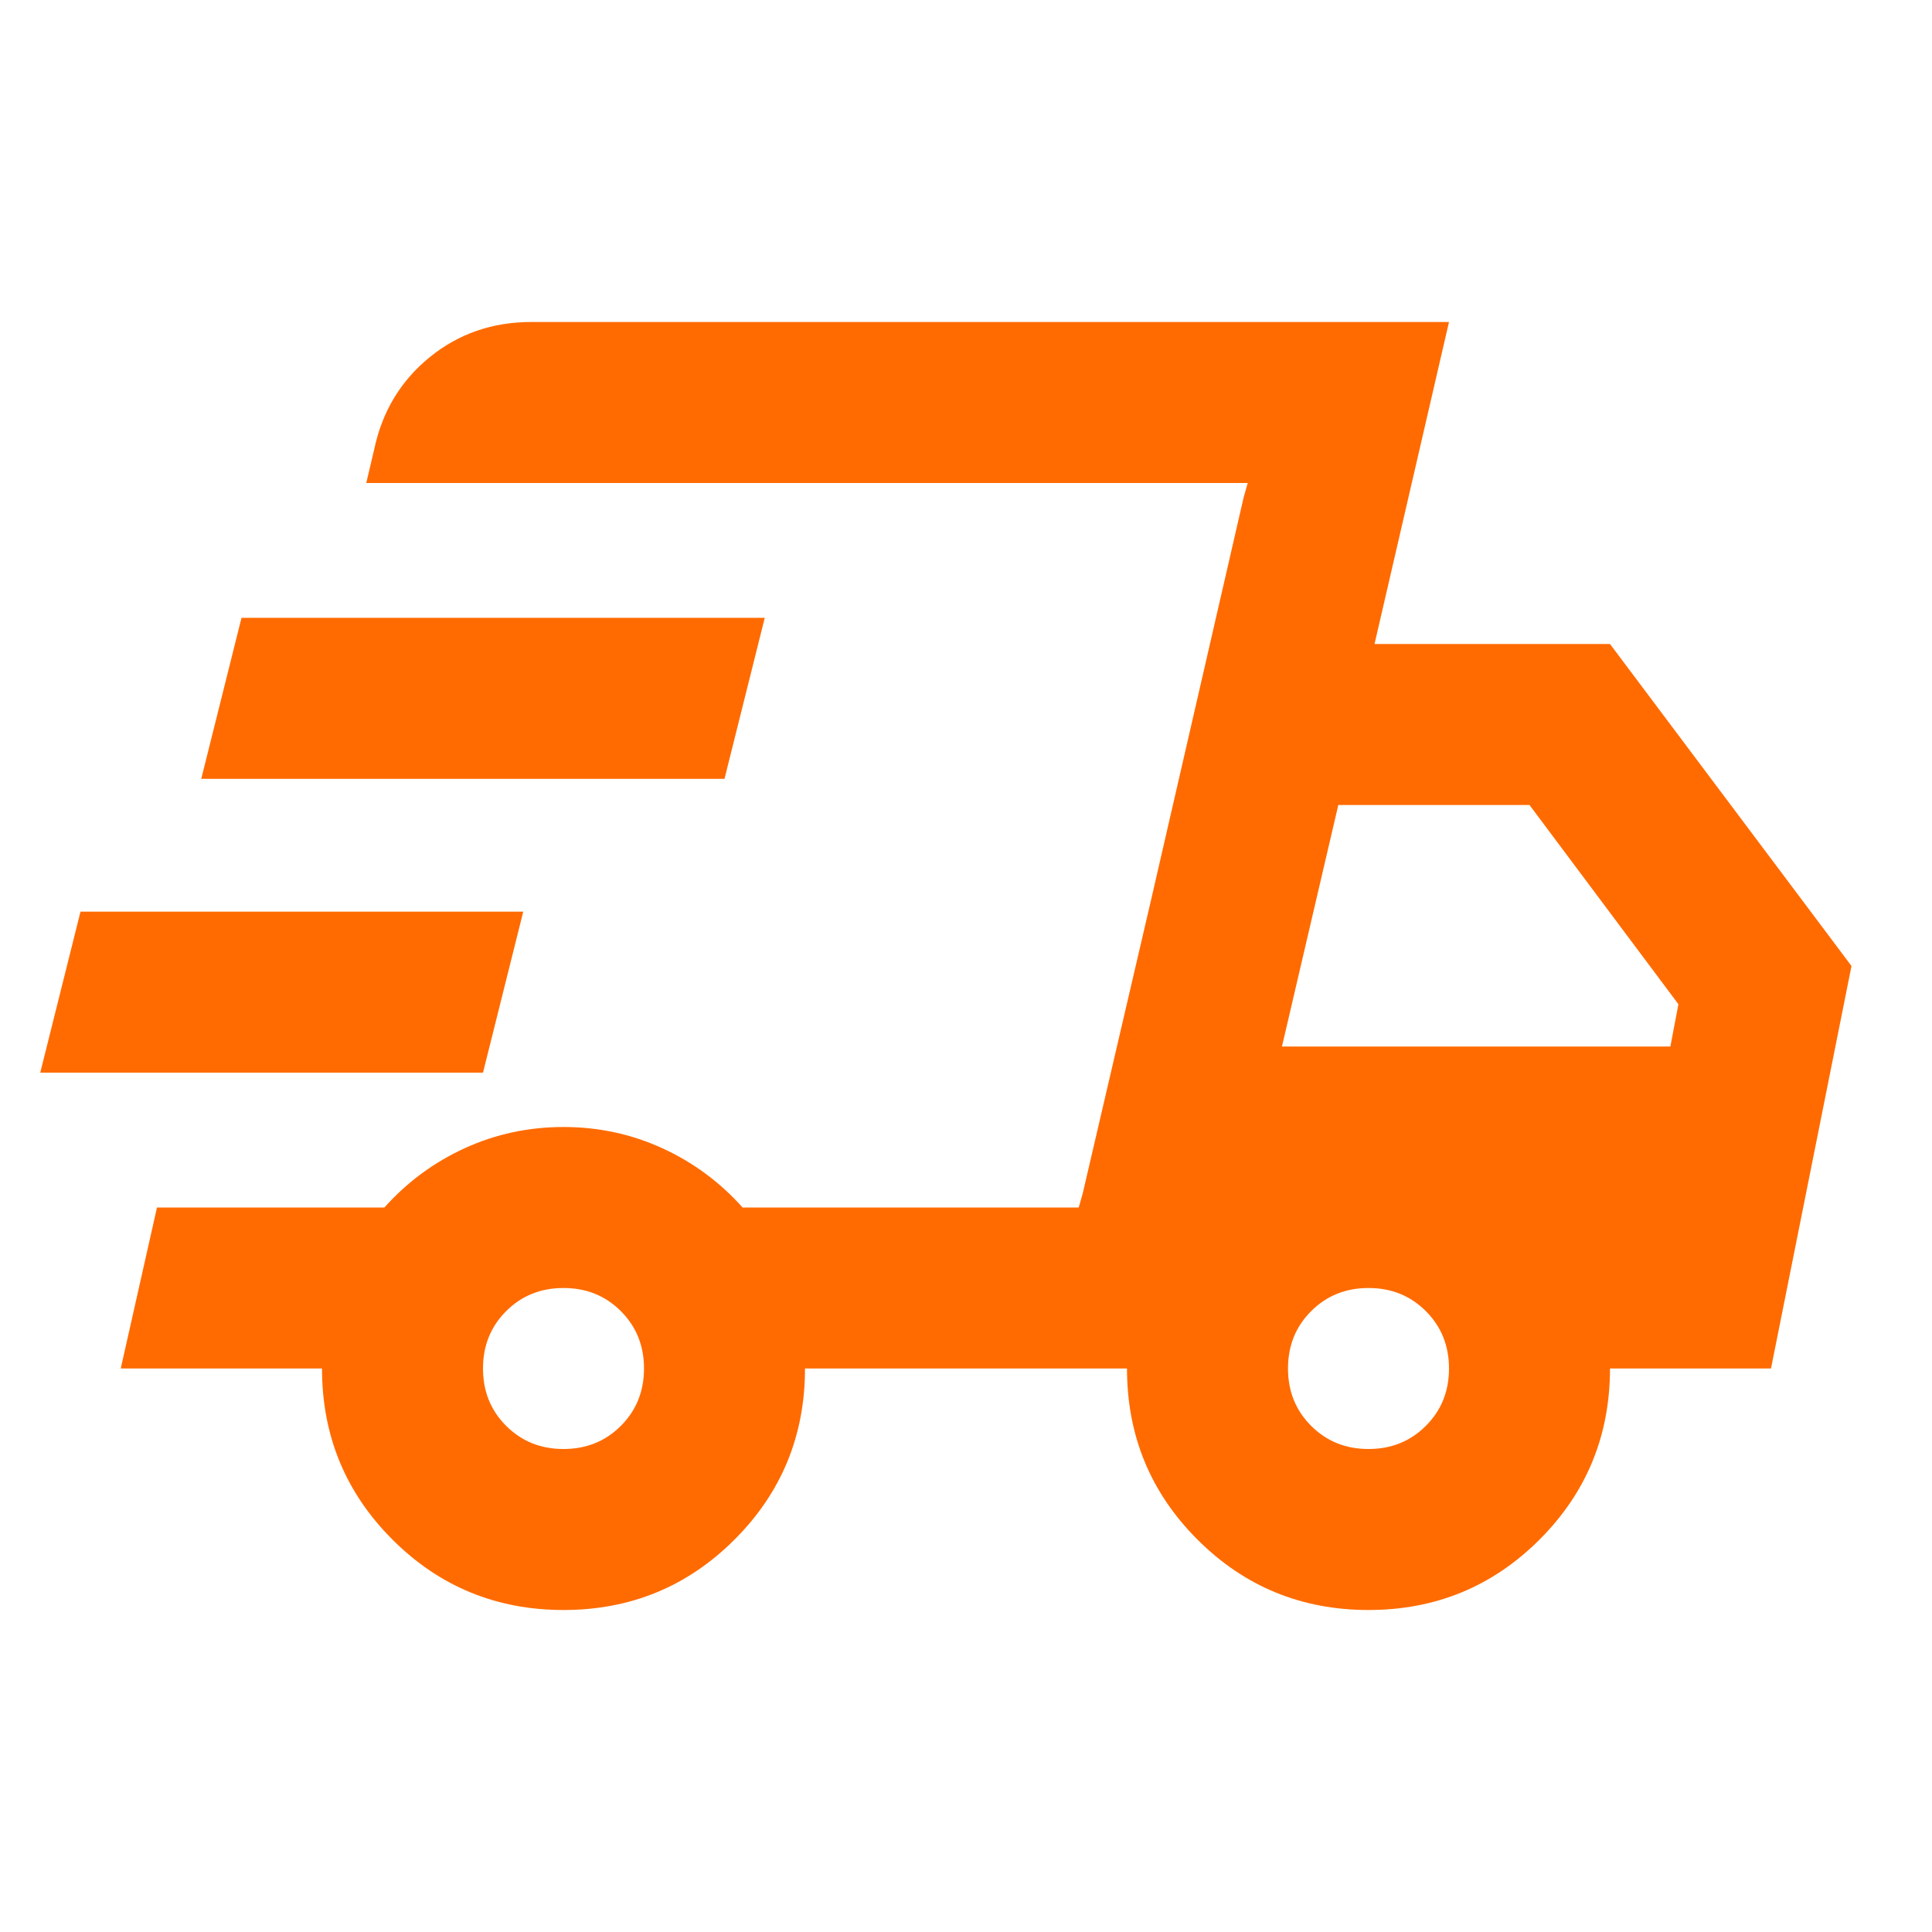
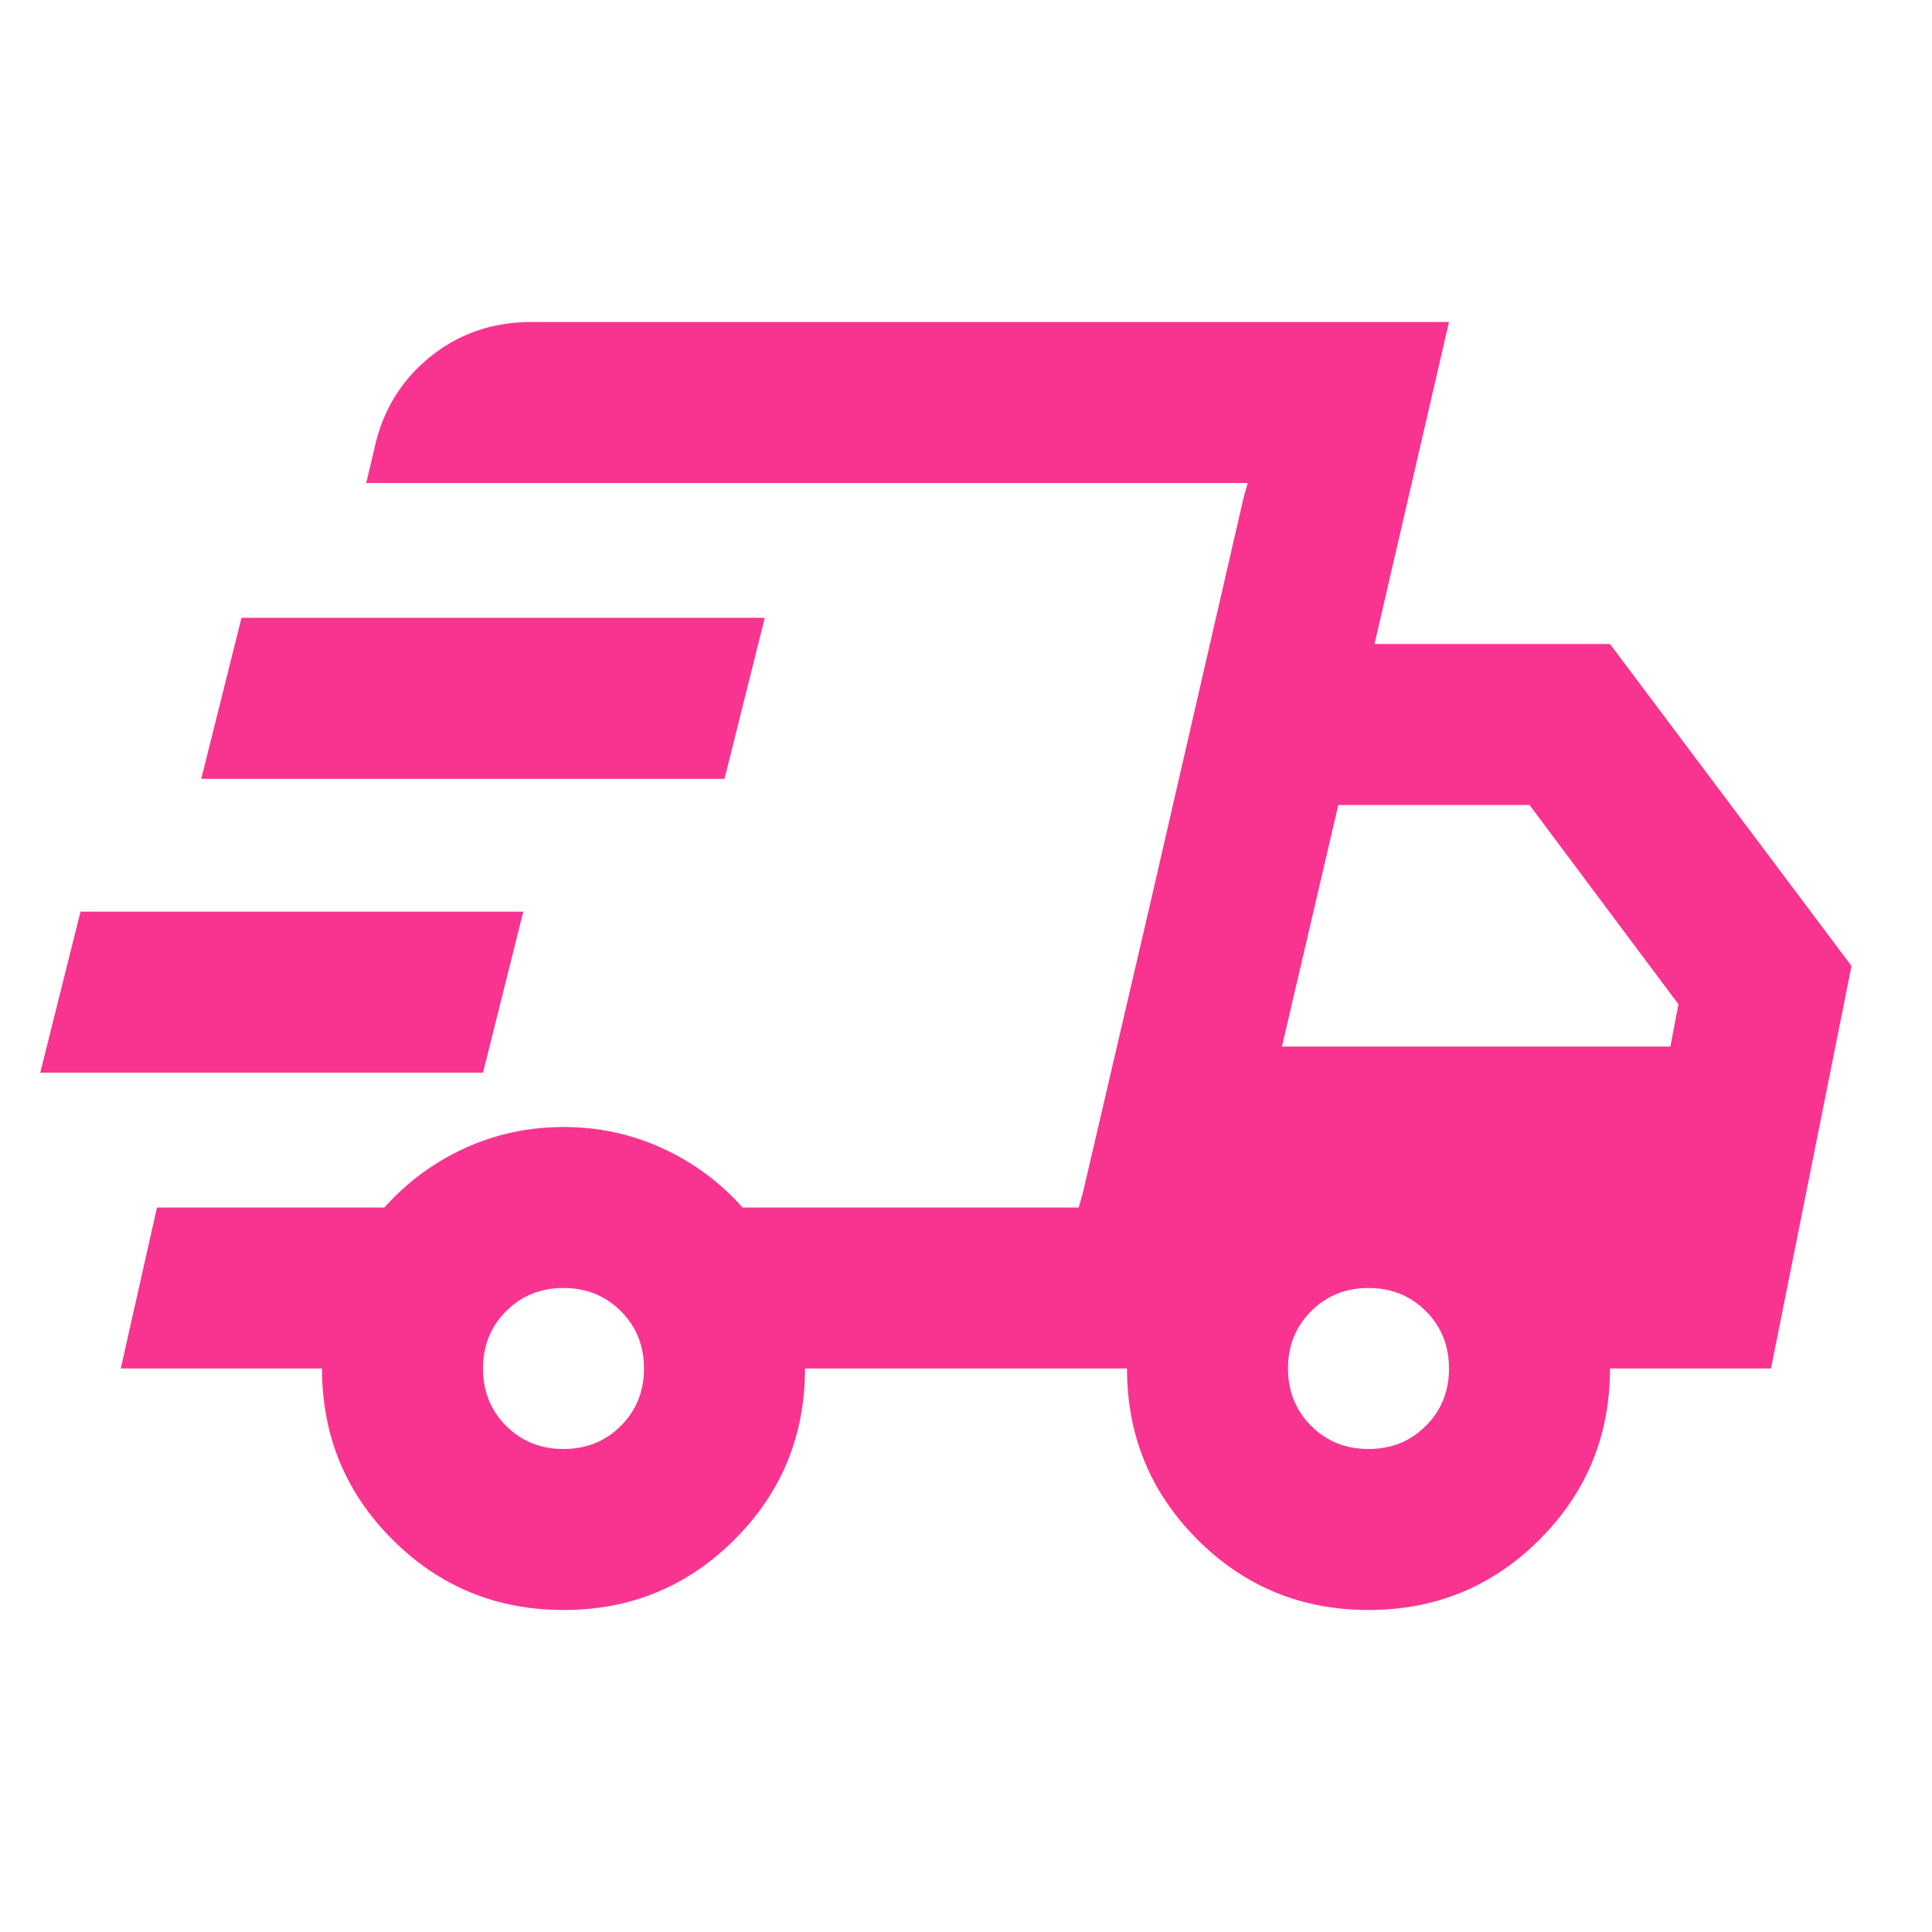
- <svg xmlns="http://www.w3.org/2000/svg" height="24px" viewBox="0 -960 960 960" width="24px" fill="#ff6b00">
+ <svg xmlns="http://www.w3.org/2000/svg" height="24px" viewBox="0 -960 960 960" width="24px" fill="#f83490">
  <path d="M195-195q-35-35-35-85H60l18-80h113q17-19 40-29.5t49-10.5q26 0 49 10.5t40 29.5h167l84-360H182l4-17q6-28 27.5-45.5T264-800h456l-37 160h117l120 160-40 200h-80q0 50-35 85t-85 35q-50 0-85-35t-35-85H400q0 50-35 85t-85 35q-50 0-85-35Zm442-245h193l4-21-74-99h-95l-28 120Zm-19-273 2-7-84 360 2-7 34-146 46-200ZM20-427l20-80h220l-20 80H20Zm80-146 20-80h260l-20 80H100Zm180 333q17 0 28.5-11.5T320-280q0-17-11.5-28.5T280-320q-17 0-28.5 11.5T240-280q0 17 11.5 28.5T280-240Zm400 0q17 0 28.5-11.5T720-280q0-17-11.5-28.5T680-320q-17 0-28.5 11.5T640-280q0 17 11.5 28.5T680-240Z" />
</svg>
